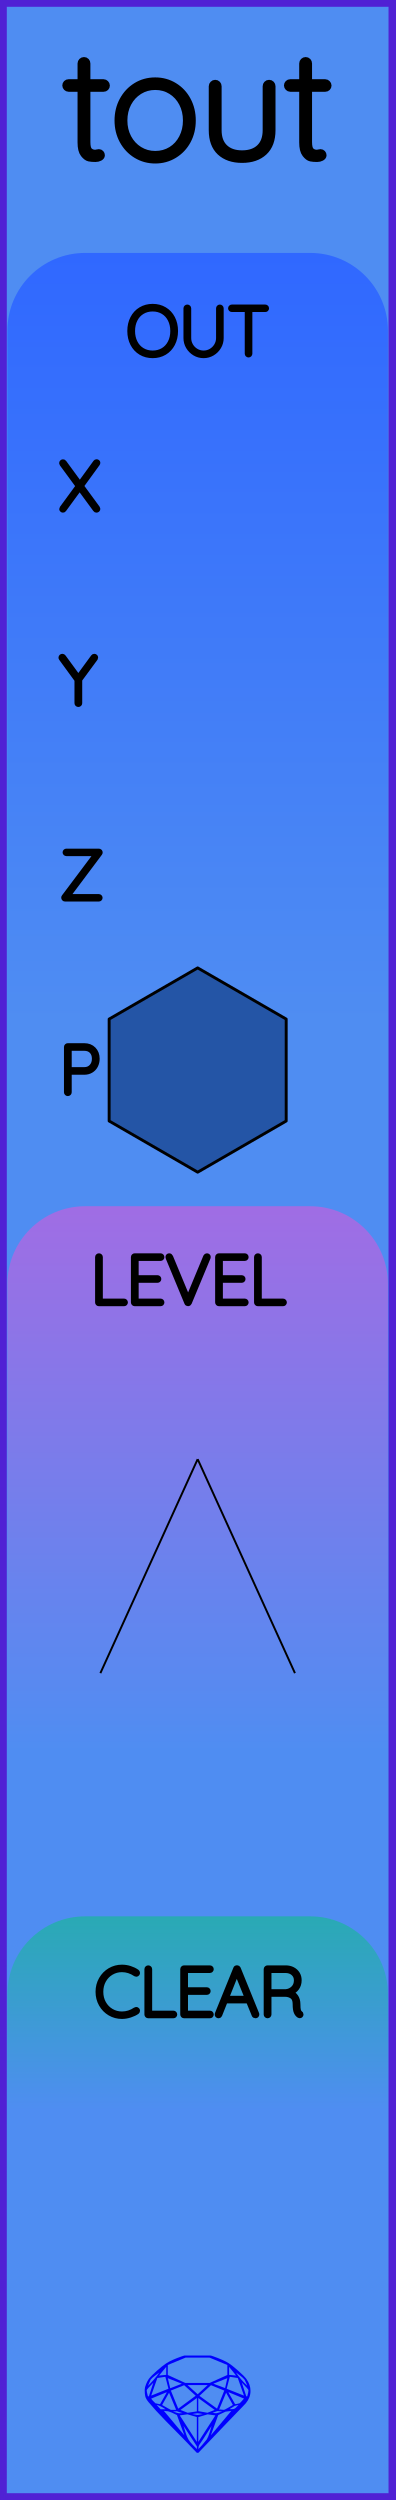
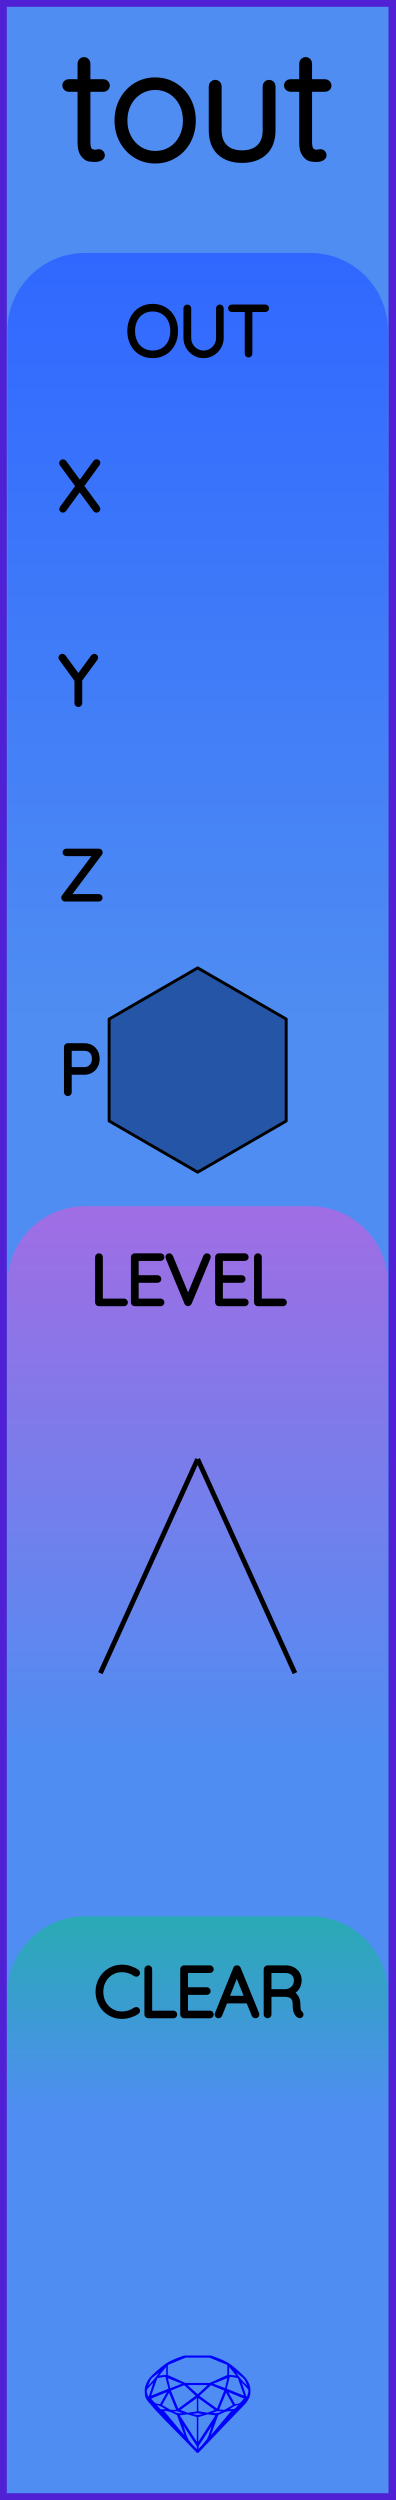
<svg xmlns="http://www.w3.org/2000/svg" width="20.32mm" height="128.50mm" viewBox="0 0 20.32 128.50">
  <g id="PanelLayer">
    <defs>
      <linearGradient id="gradient_io" x1="0" y1="13" x2="0" y2="52.6" gradientUnits="userSpaceOnUse">
        <stop style="stop-color:#3068ff;stop-opacity:1;" offset="0" />
        <stop style="stop-color:#4f8df2;stop-opacity:1;" offset="1" />
      </linearGradient>
      <linearGradient id="gradient_level" x1="0" y1="62" x2="0" y2="90" gradientUnits="userSpaceOnUse">
        <stop style="stop-color:#a06de4;stop-opacity:1;" offset="0" />
        <stop style="stop-color:#4f8df2;stop-opacity:1;" offset="1" />
      </linearGradient>
      <linearGradient id="gradient_clear" x1="0" y1="98.5" x2="0" y2="108.5" gradientUnits="userSpaceOnUse">
        <stop style="stop-color:#29aab4;stop-opacity:1;" offset="0" />
        <stop style="stop-color:#4f8df2;stop-opacity:1;" offset="1" />
      </linearGradient>
    </defs>
    <rect id="border_rect" width="20.32" height="128.5" x="0" y="0" style="display:inline;fill:#4f8df2;fill-opacity:1;fill-rule:nonzero;stroke:#5021d4;stroke-width:0.7;stroke-linecap:round;stroke-linejoin:round;stroke-dasharray:none;stroke-opacity:1;image-rendering:auto" />
    <path id="model_name" d="M5.472 4.395Q5.472 4.457 5.43 4.5Q5.387 4.542 5.325 4.542H4.471V7.305Q4.471 7.647 4.591 7.759Q4.712 7.872 4.898 7.872Q4.929 7.872 4.987 7.856Q5.045 7.841 5.084 7.841Q5.139 7.841 5.177 7.883Q5.216 7.926 5.216 7.981Q5.216 8.05 5.123 8.101Q5.03 8.151 4.906 8.151Q4.712 8.151 4.58 8.124Q4.448 8.097 4.304 7.915Q4.161 7.732 4.161 7.321V4.542H3.524Q3.47 4.542 3.423 4.496Q3.377 4.449 3.377 4.395Q3.377 4.333 3.419 4.29Q3.462 4.247 3.524 4.247H4.161V3.262Q4.161 3.2 4.207 3.153Q4.254 3.107 4.316 3.107Q4.386 3.107 4.428 3.153Q4.471 3.2 4.471 3.262V4.247H5.325Q5.379 4.247 5.426 4.294Q5.472 4.341 5.472 4.395ZM7.979 8.229Q7.444 8.229 7.005 7.961Q6.567 7.693 6.314 7.228Q6.062 6.762 6.062 6.195Q6.062 5.621 6.314 5.155Q6.567 4.69 7.001 4.422Q7.436 4.154 7.979 4.154Q8.515 4.154 8.953 4.422Q9.392 4.69 9.64 5.155Q9.888 5.621 9.888 6.195Q9.888 6.77 9.64 7.232Q9.392 7.693 8.953 7.961Q8.515 8.229 7.979 8.229ZM7.979 4.449Q7.529 4.449 7.16 4.678Q6.792 4.907 6.582 5.303Q6.373 5.699 6.373 6.195Q6.373 6.684 6.582 7.08Q6.792 7.476 7.16 7.705Q7.529 7.934 7.979 7.934Q8.437 7.934 8.802 7.709Q9.167 7.484 9.372 7.084Q9.578 6.684 9.578 6.195Q9.578 5.699 9.372 5.303Q9.167 4.907 8.802 4.678Q8.437 4.449 7.979 4.449ZM13.986 4.434V6.692Q13.986 7.429 13.571 7.814Q13.156 8.198 12.442 8.198Q11.728 8.198 11.316 7.814Q10.905 7.429 10.905 6.692V4.434Q10.905 4.372 10.952 4.325Q10.998 4.278 11.06 4.278Q11.13 4.278 11.173 4.325Q11.216 4.372 11.216 4.434V6.692Q11.216 7.274 11.541 7.589Q11.867 7.903 12.442 7.903Q13.024 7.903 13.35 7.589Q13.676 7.274 13.676 6.692V4.434Q13.676 4.372 13.719 4.325Q13.761 4.278 13.831 4.278Q13.901 4.278 13.944 4.325Q13.986 4.372 13.986 4.434ZM16.866 4.395Q16.866 4.457 16.823 4.5Q16.78 4.542 16.718 4.542H15.864V7.305Q15.864 7.647 15.985 7.759Q16.105 7.872 16.291 7.872Q16.322 7.872 16.381 7.856Q16.439 7.841 16.477 7.841Q16.532 7.841 16.571 7.883Q16.61 7.926 16.61 7.981Q16.61 8.05 16.516 8.101Q16.423 8.151 16.299 8.151Q16.105 8.151 15.973 8.124Q15.841 8.097 15.698 7.915Q15.554 7.732 15.554 7.321V4.542H14.918Q14.863 4.542 14.817 4.496Q14.77 4.449 14.77 4.395Q14.77 4.333 14.813 4.29Q14.855 4.247 14.918 4.247H15.554V3.262Q15.554 3.2 15.601 3.153Q15.647 3.107 15.709 3.107Q15.779 3.107 15.822 3.153Q15.864 3.2 15.864 3.262V4.247H16.718Q16.773 4.247 16.819 4.294Q16.866 4.341 16.866 4.395Z" style="display:inline;stroke:#000000;stroke-width:0.35;stroke-linecap:round;stroke-linejoin:bevel" />
    <path id="sapphire_gemstone" d="m 12.875,122.900 q 0,0.342 -0.243,0.631 -0.044,0.052 -0.204,0.215 -0.187,0.19 -0.785,0.813 l -1.444,1.513 q -0.019,0.003 -0.044,0.003 -0.028,0 -0.041,-0.003 -0.083,-0.083 -0.648,-0.675 -0.469,-0.474 -0.934,-0.948 -0.557,-0.568 -0.898,-0.981 -0.132,-0.16 -0.168,-0.298 -0.028,-0.102 -0.028,-0.342 0,-0.11 0.072,-0.289 0.066,-0.165 0.141,-0.265 0.119,-0.157 0.422,-0.424 0.284,-0.251 0.474,-0.375 0.273,-0.179 0.819,-0.367 0.096,-0.033 0.11,-0.033 h 1.361 q 0.011,0 0.105,0.033 0.568,0.201 0.824,0.367 0.165,0.105 0.474,0.378 0.322,0.284 0.422,0.422 0.215,0.295 0.215,0.626 z m -0.168,-0.273 q -0.033,-0.107 -0.135,-0.309 -0.072,-0.094 -0.209,-0.198 -0.119,-0.085 -0.234,-0.171 0.245,0.364 0.579,0.678 z m -0.573,-0.524 -0.358,-0.446 v 0.411 z m 0.637,0.758 q 0,-0.052 -0.342,-0.394 l 0.229,0.703 h 0.05 q 0.063,-0.218 0.063,-0.309 z m -0.232,0.273 -0.317,-0.904 -0.411,-0.063 -0.16,0.615 z m 0.003,0.154 -0.772,-0.32 h -0.03 l 0.345,0.606 q 0.08,-0.003 0.234,-0.047 0.025,-0.014 0.223,-0.24 z m -0.857,-1.05 -0.719,0.284 0.604,0.226 z m 0,-0.163 v -0.515 l -0.918,-0.38 h -1.224 l -0.918,0.38 v 0.515 l 0.898,0.408 h 1.254 z m 0.573,1.538 q -0.069,0.011 -0.198,0.052 -0.085,0.055 -0.259,0.163 0.019,0 0.063,0.003 0.041,0 0.063,0 0.119,0 0.19,-0.069 0.072,-0.072 0.141,-0.149 z m -0.289,0.003 -0.347,-0.631 -0.364,0.879 q 0.025,-0.017 0.066,-0.017 0.03,0 0.085,0.011 0.058,0.008 0.088,0.008 0.05,0 0.229,-0.107 0.229,-0.138 0.243,-0.143 z m -0.441,-0.741 -0.684,-0.276 -0.593,0.548 0.904,0.656 z m -0.854,-0.284 h -1.036 l 0.524,0.474 z m 0.75,1.367 q -0.229,-0.03 -0.229,-0.03 -0.036,0 -0.273,0.094 l 0.19,0.019 q 0.011,0 0.311,-0.083 z m -0.389,-0.088 -0.843,-0.612 v 0.675 l 0.471,0.083 z m 0.854,0.05 q -0.099,0.006 -0.295,0.039 -0.011,0.003 -0.378,0.176 -0.13,0.347 -0.38,1.042 z m -2.544,-1.397 -0.719,-0.284 0.124,0.518 z m -0.802,-0.455 v -0.411 l -0.367,0.446 z m 1.516,1.072 -0.593,-0.54 -0.684,0.276 0.38,0.929 z m 0.369,0.943 q -0.033,-0.003 -0.135,-0.025 -0.085,-0.017 -0.138,-0.017 -0.052,0 -0.138,0.017 -0.102,0.022 -0.135,0.025 0.265,0.047 0.273,0.047 0.008,0 0.273,-0.047 z m -0.309,-0.138 v -0.686 l -0.843,0.612 0.372,0.146 z m 0.951,0.207 -0.397,-0.055 -0.48,0.141 v 1.276 z m -2.888,-2.202 q -0.119,0.085 -0.234,0.174 -0.146,0.107 -0.209,0.196 -0.044,0.105 -0.135,0.314 0.369,-0.364 0.579,-0.684 z m 0.477,0.832 -0.16,-0.615 -0.411,0.063 -0.317,0.904 z m 0.394,1.083 -0.364,-0.879 -0.356,0.631 q 0.435,0.251 0.452,0.251 0.091,0 0.267,-0.003 z m 1.822,0.83 q -0.132,0.212 -0.405,0.634 -0.077,0.107 -0.22,0.328 -0.058,0.105 -0.055,0.226 0.16,-0.152 0.433,-0.496 0.077,-0.13 0.141,-0.339 0.055,-0.176 0.107,-0.353 z m -1.494,-0.661 -0.27,-0.088 -0.008,-0.011 q -0.025,0 -0.107,0.011 -0.066,0.006 -0.107,0.006 0.273,0.091 0.311,0.091 0.025,0 0.182,-0.008 z m -0.81,-1.064 h -0.03 l -0.772,0.32 q 0.066,0.097 0.223,0.24 0.077,0.014 0.234,0.047 z m -0.689,-0.502 q -0.342,0.347 -0.342,0.394 0,0.08 0.063,0.309 h 0.05 z m 2.235,3.045 v -1.276 l -0.48,-0.141 -0.397,0.055 z m -1.607,-1.676 q -0.256,-0.182 -0.458,-0.223 0.066,0.077 0.204,0.223 z m 1.61,2.045 v -0.138 l -0.684,-1.05 q 0.052,0.176 0.107,0.353 0.063,0.209 0.141,0.339 0.069,0.119 0.204,0.259 0.116,0.119 0.232,0.237 z m -0.645,-0.706 q -0.116,-0.328 -0.38,-1.042 -0.135,-0.066 -0.273,-0.13 -0.16,-0.072 -0.289,-0.072 -0.052,0 -0.11,-0.014 z" style="stroke-width:0;fill:#0000ff;stroke:#2e2114;stroke-linecap:square;stroke-opacity:1" />
    <path id="io_art" d="M 0.38,52.60 L 0.38,17.00 A 4 4 0 0 1 4.38 13 L 15.94,13.00 A 4 4 0 0 1 19.94 17 L 19.94,13.00 L 19.94,52.60 z" style="fill:url(#gradient_io);fill-opacity:1;stroke-width:0;" />
    <path id="level_art" d="M 0.38,90.00 L 0.38,66.00 A 4 4 0 0 1 4.38 62 L 15.94,62.00 A 4 4 0 0 1 19.94 66 L 19.94,62.00 L 19.94,90.00 z" style="fill:url(#gradient_level);fill-opacity:1;stroke-width:0;" />
    <path id="clear_art" d="M 0.38,108.50 L 0.38,102.50 A 4 4 0 0 1 4.38 98.5 L 15.94,98.50 A 4 4 0 0 1 19.94 102.5 L 19.94,98.50 L 19.94,108.50 z" style="fill:url(#gradient_clear);fill-opacity:1;stroke-width:0;" />
    <path id="port_label_x" d="M5.014 26.112Q5.032 26.137 5.032 26.154Q5.032 26.186 5.011 26.205Q4.99 26.225 4.958 26.225Q4.919 26.225 4.902 26.197L4.094 25.096L3.289 26.197Q3.272 26.225 3.236 26.225Q3.205 26.225 3.187 26.205Q3.169 26.186 3.169 26.165Q3.169 26.147 3.187 26.119L4.016 24.986L3.18 23.847Q3.166 23.829 3.166 23.805Q3.166 23.773 3.187 23.754Q3.208 23.734 3.236 23.734Q3.279 23.734 3.296 23.762L4.104 24.867L4.909 23.759Q4.93 23.731 4.961 23.731Q4.993 23.731 5.013 23.747Q5.032 23.762 5.032 23.787Q5.032 23.812 5.014 23.837L4.185 24.98Z" style="stroke:#000000;stroke-width:0.25;stroke-linecap:round;stroke-linejoin:bevel" />
    <path id="port_label_y" d="M4.905 33.843 4.101 34.937V36.144Q4.101 36.172 4.08 36.193Q4.058 36.214 4.027 36.214Q3.995 36.214 3.974 36.193Q3.953 36.172 3.953 36.144V34.951L3.145 33.843Q3.131 33.826 3.131 33.798Q3.131 33.773 3.153 33.752Q3.176 33.731 3.205 33.731Q3.243 33.731 3.265 33.762L4.027 34.803L4.789 33.762Q4.81 33.731 4.849 33.731Q4.88 33.731 4.9 33.754Q4.919 33.776 4.919 33.798Q4.919 33.815 4.905 33.843Z" style="stroke:#000000;stroke-width:0.25;stroke-linecap:round;stroke-linejoin:bevel" />
    <path id="port_label_z" d="M5.148 46.147Q5.148 46.175 5.127 46.195Q5.106 46.214 5.078 46.214H3.342Q3.31 46.214 3.291 46.191Q3.272 46.168 3.272 46.14Q3.272 46.115 3.286 46.098L4.951 43.879H3.413Q3.385 43.879 3.363 43.859Q3.342 43.84 3.342 43.812Q3.342 43.784 3.363 43.764Q3.385 43.745 3.413 43.745H5.071Q5.113 43.745 5.133 43.766Q5.152 43.787 5.152 43.815Q5.152 43.84 5.138 43.858L3.476 46.08H5.078Q5.106 46.08 5.127 46.101Q5.148 46.123 5.148 46.147Z" style="stroke:#000000;stroke-width:0.25;stroke-linecap:round;stroke-linejoin:bevel" />
    <path id="port_label_p" d="M4.997 54.419Q4.997 54.616 4.914 54.777Q4.831 54.937 4.679 55.027Q4.528 55.117 4.33 55.117H3.561V56.144Q3.561 56.172 3.538 56.193Q3.515 56.214 3.487 56.214Q3.455 56.214 3.434 56.193Q3.413 56.172 3.413 56.144V53.815Q3.413 53.787 3.434 53.766Q3.455 53.745 3.483 53.745H4.33Q4.63 53.745 4.813 53.932Q4.997 54.119 4.997 54.419ZM4.849 54.419Q4.849 54.175 4.709 54.031Q4.57 53.886 4.33 53.886H3.561V54.976H4.33Q4.566 54.976 4.707 54.819Q4.849 54.662 4.849 54.419Z" style="stroke:#000000;stroke-width:0.25;stroke-linecap:round;stroke-linejoin:bevel" />
    <path d="M6.449 66.944Q6.449 66.975 6.427 66.995Q6.406 67.014 6.378 67.014H5.083Q5.052 67.014 5.032 66.993Q5.013 66.972 5.013 66.944V64.615Q5.013 64.587 5.034 64.566Q5.055 64.545 5.087 64.545Q5.119 64.545 5.14 64.566Q5.161 64.587 5.161 64.615V66.873H6.378Q6.406 66.873 6.427 66.894Q6.449 66.915 6.449 66.944ZM8.325 66.944Q8.325 66.975 8.304 66.995Q8.283 67.014 8.255 67.014H6.925Q6.897 67.014 6.875 66.993Q6.854 66.972 6.854 66.944V64.615Q6.854 64.587 6.875 64.566Q6.897 64.545 6.925 64.545H8.255Q8.283 64.545 8.304 64.566Q8.325 64.587 8.325 64.615Q8.325 64.647 8.304 64.666Q8.283 64.686 8.255 64.686H7.002V65.67H8.096Q8.124 65.67 8.145 65.691Q8.167 65.713 8.167 65.741Q8.167 65.772 8.145 65.792Q8.124 65.811 8.096 65.811H7.002V66.873H8.255Q8.283 66.873 8.304 66.894Q8.325 66.915 8.325 66.944ZM10.707 64.608Q10.707 64.622 10.7 64.644L9.733 66.968Q9.712 67.014 9.666 67.014Q9.645 67.014 9.625 67.002Q9.606 66.99 9.599 66.968L8.639 64.654Q8.629 64.633 8.629 64.612Q8.629 64.584 8.648 64.564Q8.668 64.545 8.696 64.545Q8.749 64.545 8.773 64.601L9.669 66.757L10.569 64.591Q10.594 64.545 10.636 64.545Q10.668 64.545 10.687 64.562Q10.707 64.58 10.707 64.608ZM12.654 66.944Q12.654 66.975 12.633 66.995Q12.612 67.014 12.583 67.014H11.253Q11.225 67.014 11.204 66.993Q11.183 66.972 11.183 66.944V64.615Q11.183 64.587 11.204 64.566Q11.225 64.545 11.253 64.545H12.583Q12.612 64.545 12.633 64.566Q12.654 64.587 12.654 64.615Q12.654 64.647 12.633 64.666Q12.612 64.686 12.583 64.686H11.331V65.67H12.425Q12.453 65.67 12.474 65.691Q12.495 65.713 12.495 65.741Q12.495 65.772 12.474 65.792Q12.453 65.811 12.425 65.811H11.331V66.873H12.583Q12.612 66.873 12.633 66.894Q12.654 66.915 12.654 66.944ZM14.619 66.944Q14.619 66.975 14.598 66.995Q14.577 67.014 14.548 67.014H13.254Q13.222 67.014 13.203 66.993Q13.183 66.972 13.183 66.944V64.615Q13.183 64.587 13.204 64.566Q13.225 64.545 13.257 64.545Q13.289 64.545 13.31 64.566Q13.331 64.587 13.331 64.615V66.873H14.548Q14.577 66.873 14.598 66.894Q14.619 66.915 14.619 66.944Z" style="stroke:#000000;stroke-width:0.25;stroke-linecap:round;stroke-linejoin:bevel" />
-     <path d="M 10.16,75.00 L 5.16,86.00 z L 15.16,86.00 z " style="stroke:#000000;stroke-width:0.1;stroke-linecap:round;stroke-linejoin:bevel;stroke-dasharray:none" />
+     <path d="M 10.16,75.00 L 5.16,86.00 z L 15.16,86.00 z " style="stroke:#000000;stroke-width:0.25;stroke-linecap:round;stroke-linejoin:bevel;stroke-dasharray:none" />
    <path id="io_label" d="M7.848 18.284Q7.505 18.284 7.237 18.124Q6.969 17.963 6.819 17.674Q6.669 17.384 6.669 17.014Q6.669 16.644 6.819 16.354Q6.969 16.065 7.237 15.905Q7.505 15.744 7.848 15.744Q8.19 15.744 8.458 15.905Q8.726 16.065 8.876 16.354Q9.026 16.644 9.026 17.014Q9.026 17.384 8.876 17.674Q8.726 17.963 8.458 18.124Q8.19 18.284 7.848 18.284ZM7.848 15.885Q7.548 15.885 7.313 16.026Q7.078 16.167 6.948 16.425Q6.817 16.683 6.817 17.014Q6.817 17.346 6.948 17.603Q7.078 17.861 7.313 18.002Q7.548 18.143 7.848 18.143Q8.147 18.143 8.382 18.002Q8.617 17.861 8.747 17.603Q8.878 17.346 8.878 17.014Q8.878 16.683 8.747 16.425Q8.617 16.167 8.382 16.026Q8.147 15.885 7.848 15.885ZM11.372 15.85V17.374Q11.372 17.621 11.248 17.829Q11.125 18.037 10.917 18.161Q10.709 18.284 10.465 18.284Q10.218 18.284 10.01 18.161Q9.802 18.037 9.678 17.829Q9.555 17.621 9.555 17.374V15.85Q9.555 15.818 9.576 15.799Q9.597 15.779 9.629 15.779Q9.661 15.779 9.682 15.801Q9.703 15.822 9.703 15.85V17.374Q9.703 17.582 9.805 17.759Q9.908 17.935 10.082 18.039Q10.257 18.143 10.465 18.143Q10.673 18.143 10.848 18.039Q11.023 17.935 11.127 17.759Q11.231 17.582 11.231 17.374V15.85Q11.231 15.822 11.25 15.801Q11.27 15.779 11.301 15.779Q11.333 15.779 11.352 15.801Q11.372 15.822 11.372 15.85ZM13.704 15.846Q13.704 15.878 13.684 15.896Q13.665 15.913 13.633 15.913H12.846V18.178Q12.846 18.206 12.825 18.228Q12.804 18.249 12.776 18.249Q12.744 18.249 12.725 18.228Q12.705 18.206 12.705 18.178V15.913H11.919Q11.89 15.913 11.869 15.894Q11.848 15.875 11.848 15.846Q11.848 15.818 11.869 15.799Q11.89 15.779 11.919 15.779H13.633Q13.661 15.779 13.682 15.799Q13.704 15.818 13.704 15.846Z" style="stroke:#000000;stroke-width:0.25;stroke-linecap:round;stroke-linejoin:bevel" />
    <path id="clear_label" d="M7.072 101.406Q7.072 101.434 7.058 101.452Q7.037 101.48 7.005 101.48Q6.991 101.48 6.963 101.466Q6.634 101.244 6.268 101.244Q5.971 101.244 5.723 101.39Q5.474 101.536 5.329 101.796Q5.185 102.055 5.185 102.379Q5.185 102.704 5.329 102.963Q5.474 103.223 5.723 103.369Q5.971 103.515 6.268 103.515Q6.638 103.515 6.959 103.297Q6.977 103.283 7.001 103.283Q7.037 103.283 7.058 103.311Q7.072 103.328 7.072 103.353Q7.072 103.388 7.044 103.41Q6.906 103.508 6.689 103.579Q6.472 103.649 6.268 103.649Q5.932 103.649 5.65 103.484Q5.368 103.318 5.202 103.027Q5.036 102.736 5.036 102.379Q5.036 102.023 5.202 101.732Q5.368 101.441 5.65 101.275Q5.932 101.109 6.268 101.109Q6.479 101.109 6.679 101.173Q6.878 101.236 7.04 101.349Q7.072 101.374 7.072 101.406ZM8.984 103.544Q8.984 103.575 8.963 103.595Q8.942 103.614 8.913 103.614H7.619Q7.587 103.614 7.568 103.593Q7.548 103.572 7.548 103.544V101.215Q7.548 101.187 7.569 101.166Q7.59 101.145 7.622 101.145Q7.654 101.145 7.675 101.166Q7.696 101.187 7.696 101.215V103.473H8.913Q8.942 103.473 8.963 103.494Q8.984 103.515 8.984 103.544ZM10.861 103.544Q10.861 103.575 10.84 103.595Q10.818 103.614 10.79 103.614H9.46Q9.432 103.614 9.411 103.593Q9.39 103.572 9.39 103.544V101.215Q9.39 101.187 9.411 101.166Q9.432 101.145 9.46 101.145H10.79Q10.818 101.145 10.84 101.166Q10.861 101.187 10.861 101.215Q10.861 101.247 10.84 101.266Q10.818 101.286 10.79 101.286H9.538V102.27H10.631Q10.66 102.27 10.681 102.291Q10.702 102.312 10.702 102.341Q10.702 102.372 10.681 102.392Q10.66 102.411 10.631 102.411H9.538V103.473H10.79Q10.818 103.473 10.84 103.494Q10.861 103.515 10.861 103.544ZM13.203 103.547Q13.203 103.579 13.182 103.597Q13.161 103.614 13.129 103.614Q13.104 103.614 13.085 103.602Q13.066 103.59 13.059 103.568L12.762 102.842L12.766 102.849H11.584L11.298 103.568Q11.281 103.614 11.235 103.614Q11.203 103.614 11.184 103.597Q11.164 103.579 11.161 103.554Q11.157 103.54 11.164 103.519L12.113 101.184Q12.124 101.155 12.14 101.147Q12.155 101.138 12.18 101.138Q12.233 101.138 12.251 101.184L13.2 103.519Q13.203 103.53 13.203 103.547ZM11.64 102.708H12.709L12.17 101.378ZM15.475 103.54Q15.475 103.572 15.456 103.591Q15.436 103.611 15.408 103.611Q15.387 103.611 15.376 103.604Q15.281 103.551 15.225 103.425Q15.168 103.3 15.168 103.014Q15.168 102.725 15.013 102.618Q14.858 102.51 14.653 102.51H13.828V103.544Q13.828 103.572 13.806 103.593Q13.785 103.614 13.754 103.614Q13.722 103.614 13.701 103.593Q13.679 103.572 13.679 103.544V101.215Q13.679 101.187 13.701 101.166Q13.722 101.145 13.75 101.145H14.681Q14.886 101.145 15.045 101.228Q15.203 101.311 15.292 101.455Q15.38 101.6 15.38 101.783Q15.38 102.02 15.255 102.189Q15.129 102.358 14.928 102.418Q15.098 102.471 15.207 102.628Q15.316 102.785 15.316 103.014Q15.316 103.251 15.346 103.344Q15.376 103.438 15.436 103.477Q15.475 103.501 15.475 103.54ZM14.699 102.369Q14.921 102.348 15.076 102.193Q15.232 102.037 15.232 101.787Q15.232 101.568 15.076 101.427Q14.921 101.286 14.664 101.286H13.828V102.369Z" style="stroke:#000000;stroke-width:0.25;stroke-linecap:round;stroke-linejoin:bevel" />
    <path d="M 14.71,57.62 L 10.16,60.25 L 5.61,57.62 L 5.61,52.38 L 10.16,49.75 L 14.71,52.38 z " style="stroke:#000000;fill:#2455a6;stroke-width:0.15;stroke-linecap:round;stroke-linejoin:round;stroke-dasharray:none" />
  </g>
</svg>
